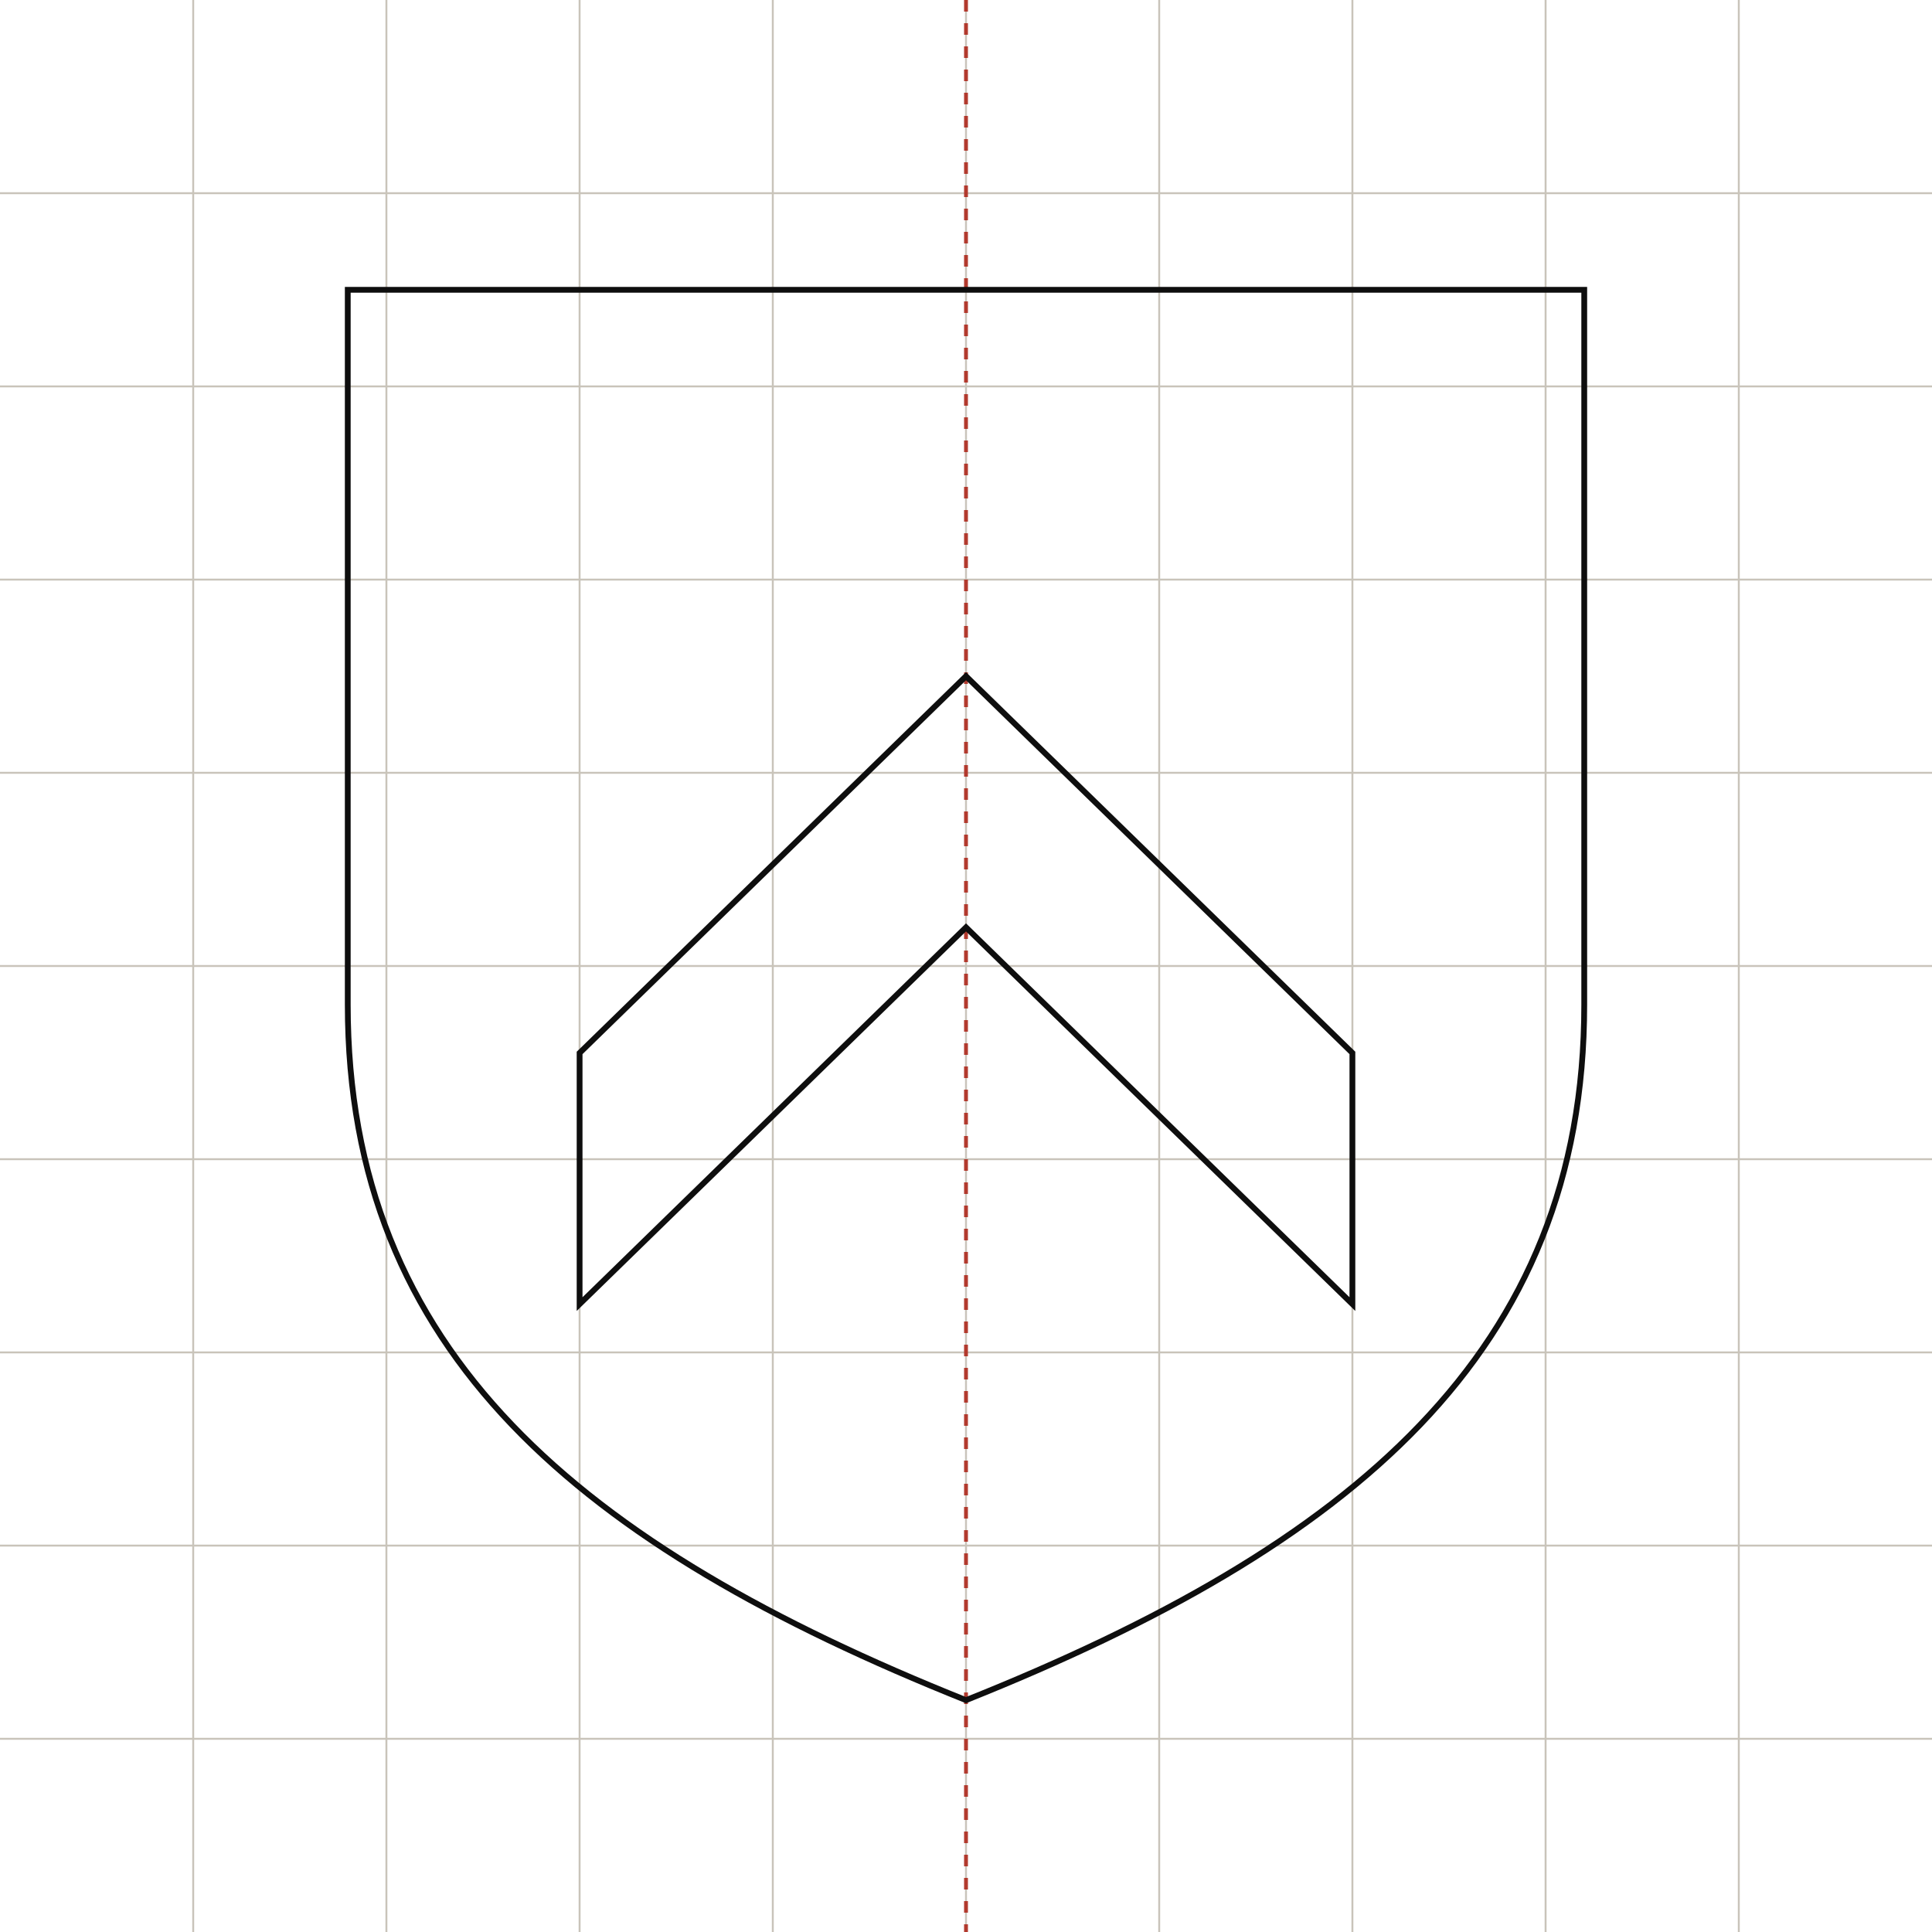
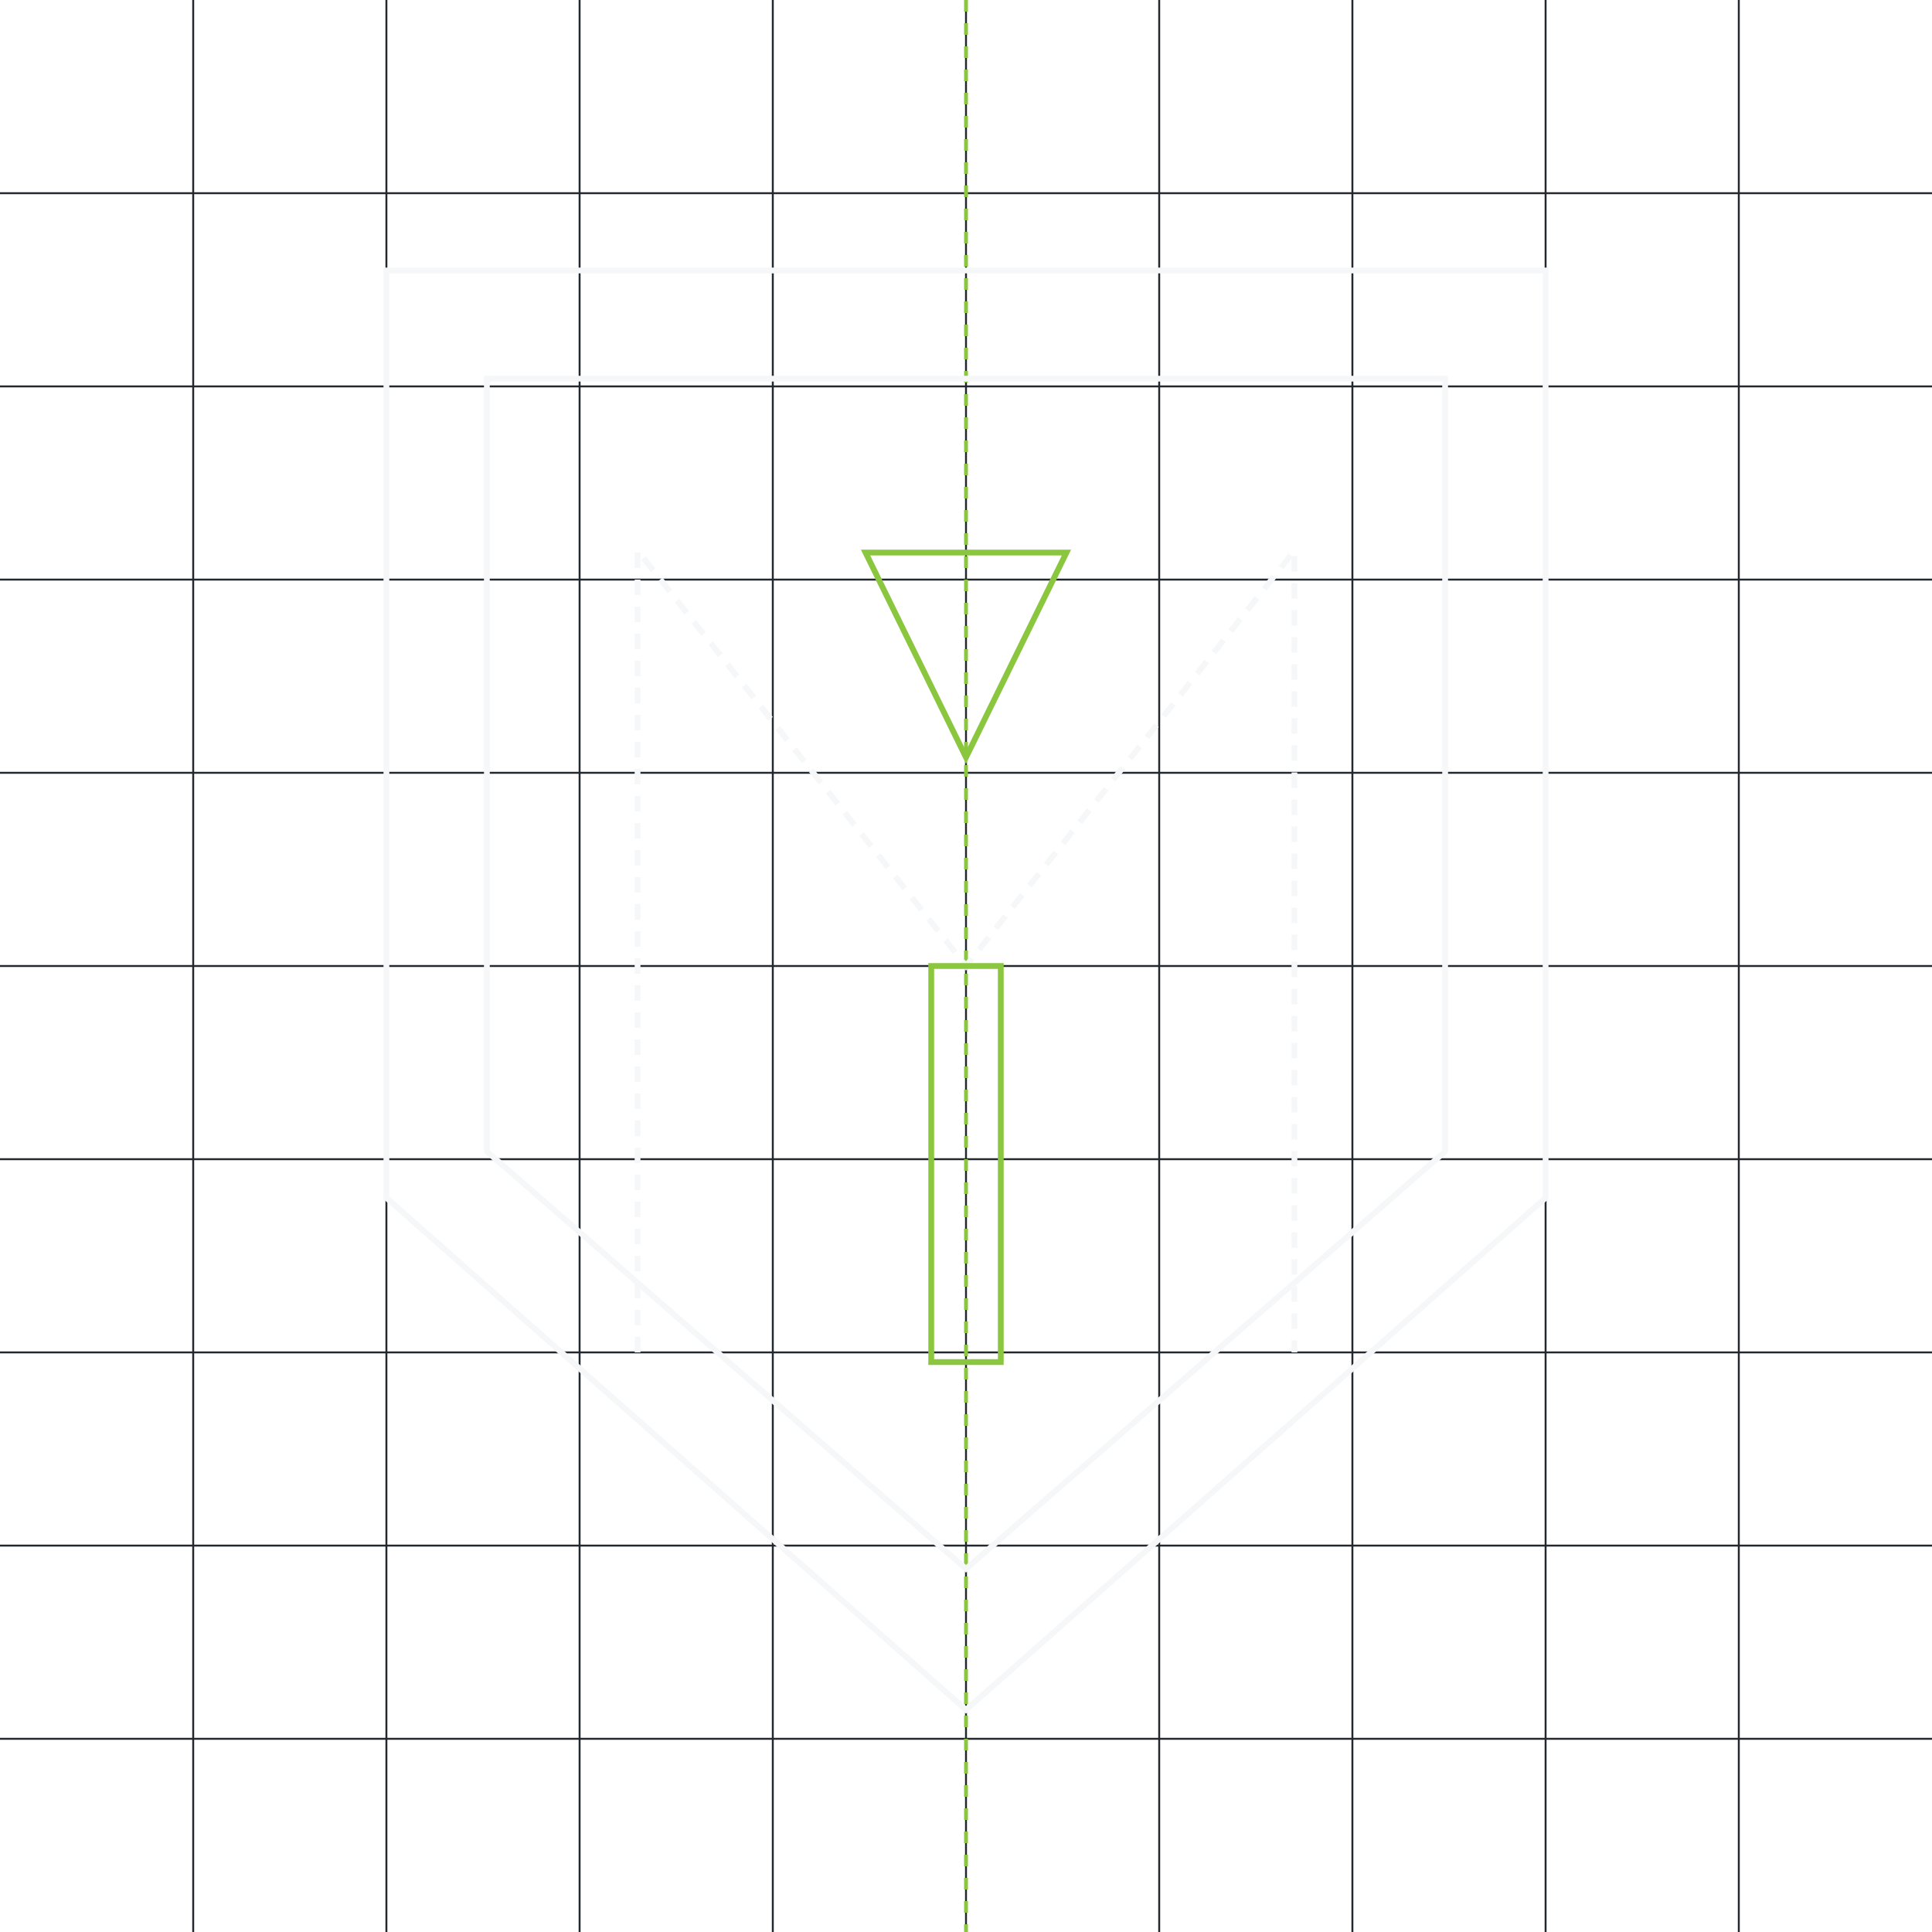
- <svg xmlns="http://www.w3.org/2000/svg" viewBox="0 0 1000 1000" role="img" aria-label="Matchday Club shield construction">
-   <g stroke="#C9C4BA" stroke-width="1" fill="none">
+ <svg xmlns="http://www.w3.org/2000/svg" viewBox="0 0 1000 1000" role="img" aria-label="The Match Day Club shield construction">
+   <g stroke="#23282F" stroke-width="1" fill="none">
    <path d="M0 100 H1000 M0 200 H1000 M0 300 H1000 M0 400 H1000 M0 500 H1000 M0 600 H1000 M0 700 H1000 M0 800 H1000 M0 900 H1000" />
    <path d="M100 0 V1000 M200 0 V1000 M300 0 V1000 M400 0 V1000 M500 0 V1000 M600 0 V1000 M700 0 V1000 M800 0 V1000 M900 0 V1000" />
  </g>
-   <line x1="500" y1="0" x2="500" y2="1000" stroke="#B23A2E" stroke-width="2" stroke-dasharray="6 6" />
-   <path d="M180 150 L820 150 L820 520 C820 700 700 800 500 880 C300 800 180 700 180 520 Z" fill="none" stroke="#0E0E0E" stroke-width="3" />
-   <path d="M500 350 L700 545 L700 675 L500 480 L300 675 L300 545 Z" fill="none" stroke="#0E0E0E" stroke-width="3" />
+   <line x1="500" y1="0" x2="500" y2="1000" stroke="#8BC63F" stroke-width="2" stroke-dasharray="6 6" />
+   <path d="M200 140 L800 140 L800 620 L500 885 L200 620 Z" fill="none" stroke="#F5F7F8" stroke-width="3" />
+   <path d="M252 196 L748 196 L748 596 L500 812 L252 596 Z" fill="none" stroke="#F5F7F8" stroke-width="3" />
+   <path d="M330 700 L330 285 L500 500 L670 285 L670 700" fill="none" stroke="#F5F7F8" stroke-width="3" stroke-dasharray="8 6" />
+   <path d="M448 286 L552 286 L500 392 Z" fill="none" stroke="#8BC63F" stroke-width="3" />
+   <rect x="482" y="500" width="36" height="205" fill="none" stroke="#8BC63F" stroke-width="3" />
</svg>
